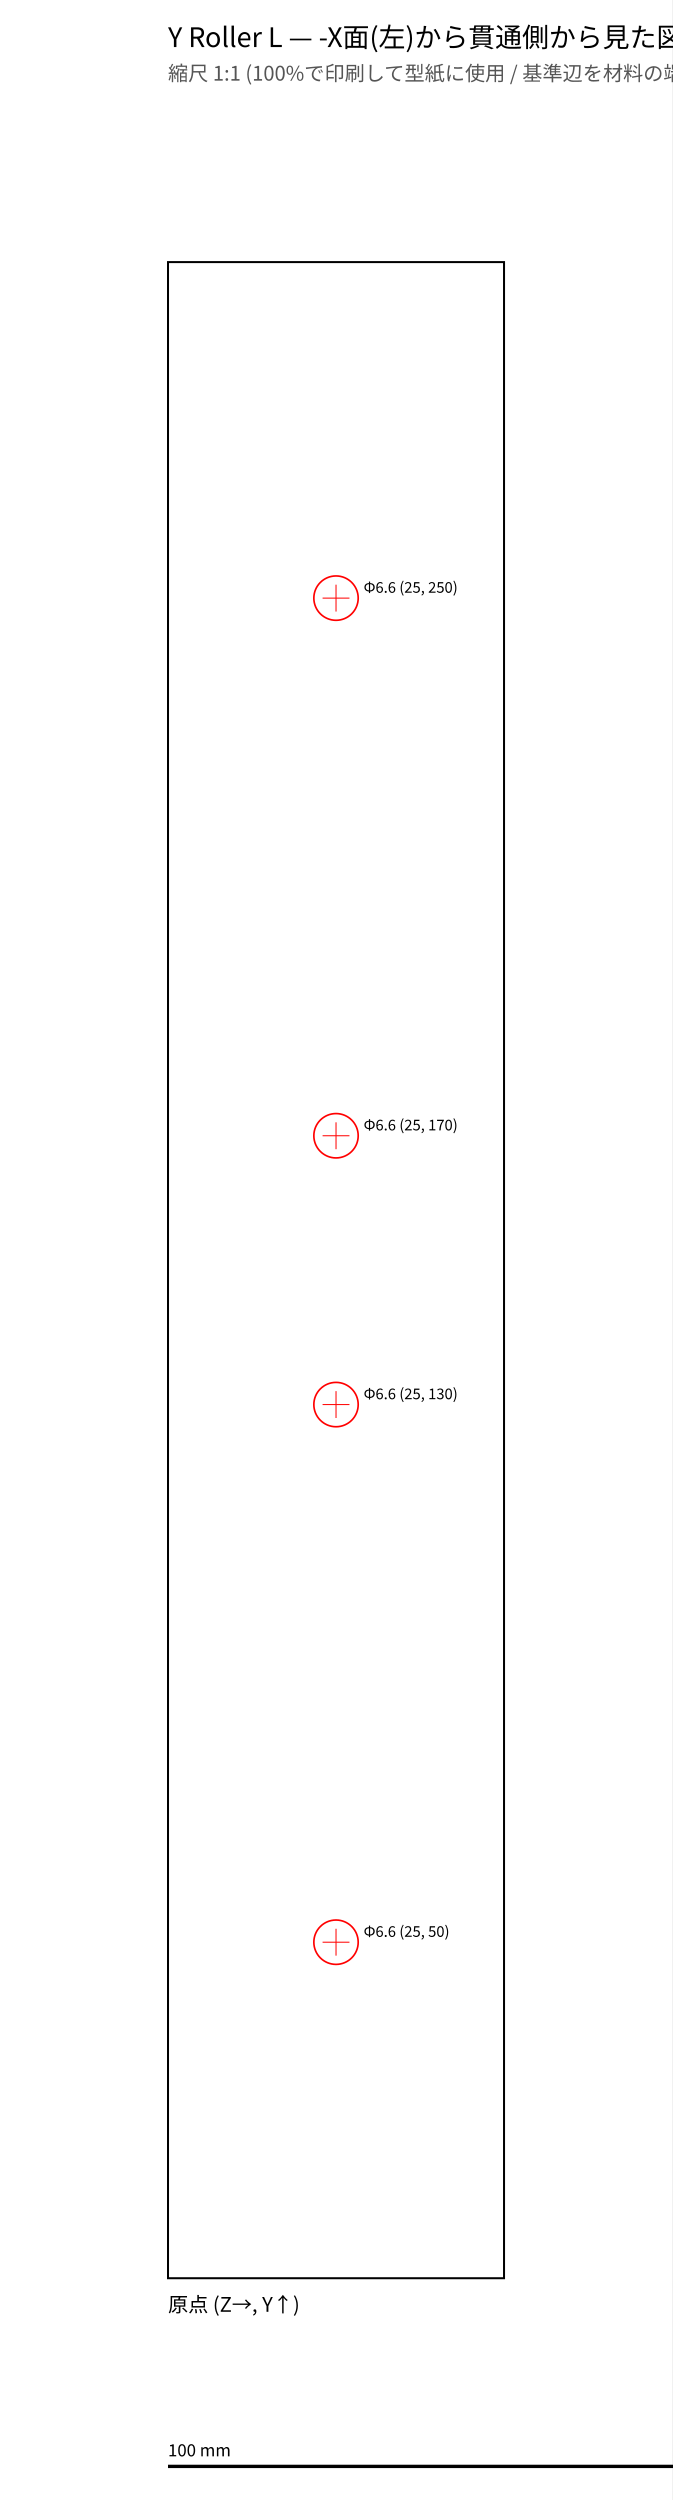
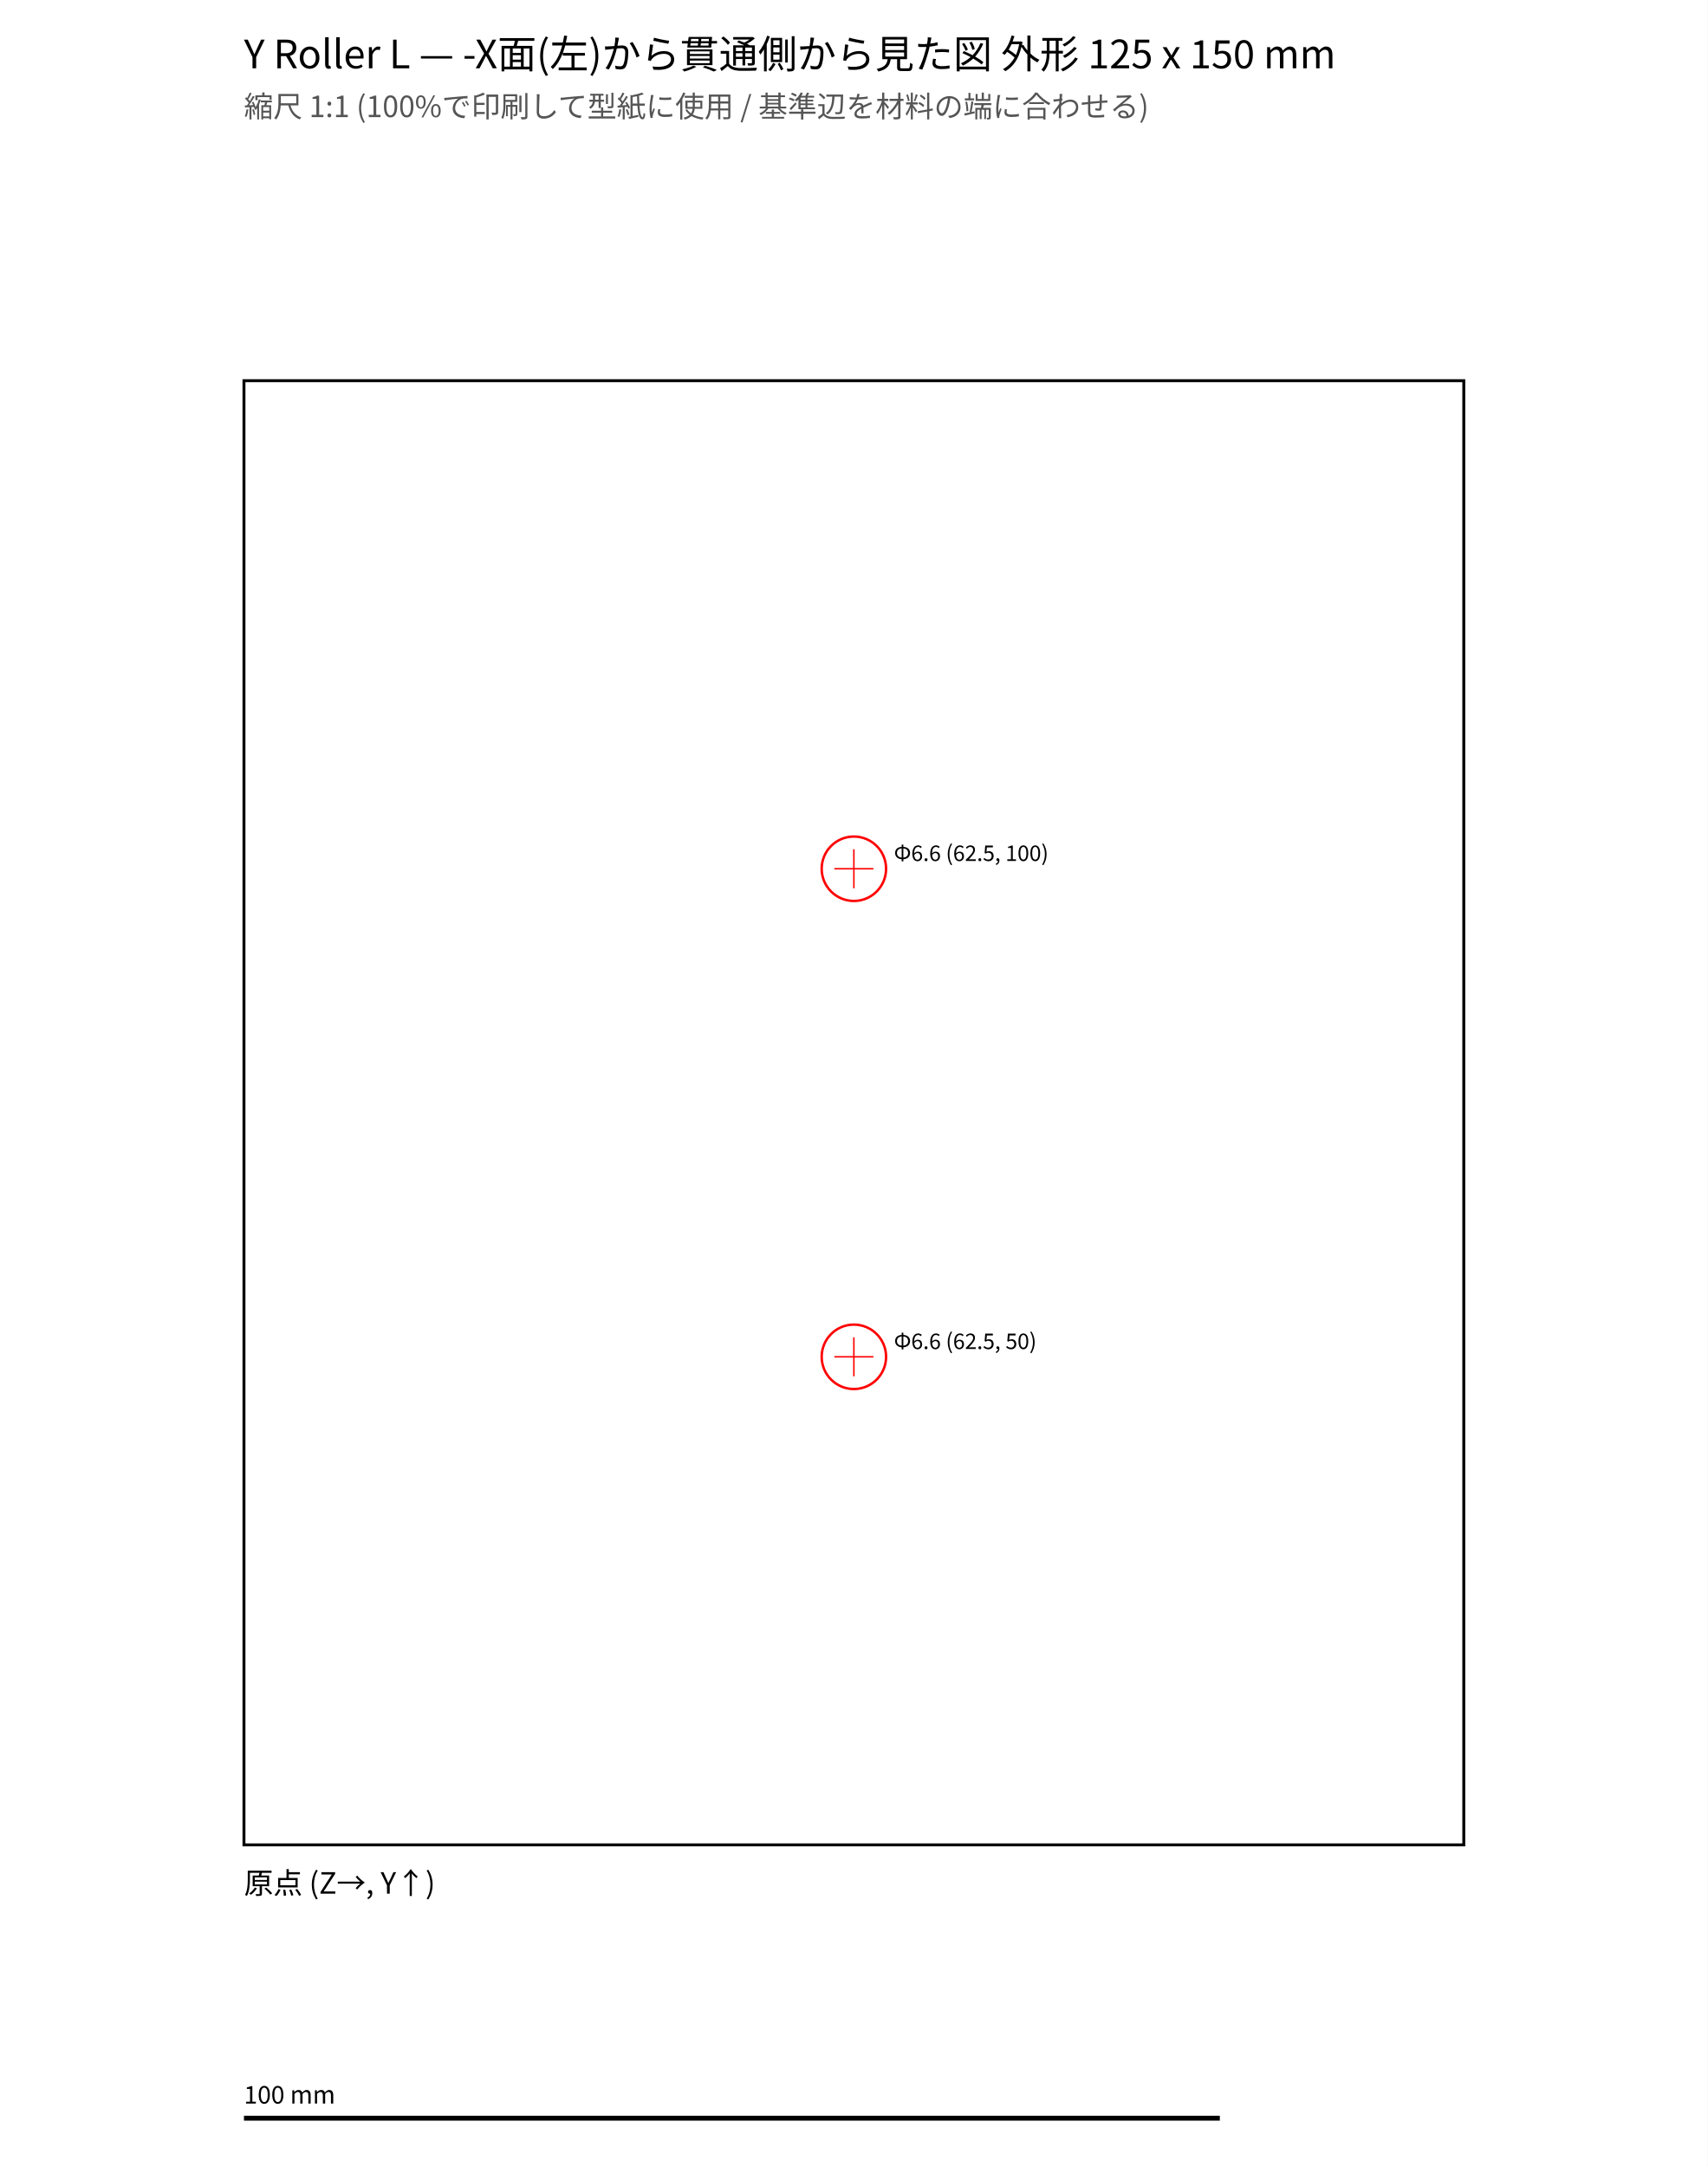
- <svg xmlns="http://www.w3.org/2000/svg" width="100.0mm" height="372.0mm" viewBox="0 0 100.0 372.0" font-family="Noto Sans CJK JP, IPAGothic, Hiragino Sans, Yu Gothic, Meiryo, sans-serif">
-   <rect x="0" y="0" width="100.0" height="372.0" fill="white" />
-   <text x="25.0" y="7" font-size="4">Y Roller L — -X面(左)から貫通側から見た図  外形 50 x 300 mm</text>
+ <svg xmlns="http://www.w3.org/2000/svg" width="175.0mm" height="222.0mm" viewBox="0 0 175.0 222.0" font-family="Noto Sans CJK JP, IPAGothic, Hiragino Sans, Yu Gothic, Meiryo, sans-serif">
+   <rect x="0" y="0" width="175.0" height="222.0" fill="white" />
+   <text x="25.0" y="7" font-size="4">Y Roller L — -X面(左)から貫通側から見た図  外形 125 x 150 mm</text>
  <text x="25.0" y="12" font-size="3" fill="#555">縮尺 1:1 (100%で印刷して型紙に使用 / 基準辺を材料の端に合わせる)</text>
-   <rect x="25.00" y="39.00" width="50.00" height="300.00" fill="none" stroke="black" stroke-width="0.3" />
-   <text x="25.0" y="344.0" font-size="3">原点 (Z→, Y↑)</text>
-   <circle cx="50.00" cy="289.00" r="3.30" fill="none" stroke="red" stroke-width="0.25" />
-   <path d="M48.00,289.00H52.00M50.00,287.00V291.00" stroke="red" stroke-width="0.15" />
-   <text x="54.10" y="288.20" font-size="2.2">Φ6.6 (25, 50)</text>
-   <circle cx="50.00" cy="209.00" r="3.30" fill="none" stroke="red" stroke-width="0.25" />
-   <path d="M48.00,209.00H52.00M50.00,207.00V211.00" stroke="red" stroke-width="0.15" />
-   <text x="54.10" y="208.20" font-size="2.2">Φ6.6 (25, 130)</text>
-   <circle cx="50.00" cy="169.00" r="3.30" fill="none" stroke="red" stroke-width="0.25" />
-   <path d="M48.00,169.00H52.00M50.00,167.00V171.00" stroke="red" stroke-width="0.15" />
-   <text x="54.10" y="168.20" font-size="2.2">Φ6.6 (25, 170)</text>
-   <circle cx="50.00" cy="89.00" r="3.30" fill="none" stroke="red" stroke-width="0.25" />
-   <path d="M48.00,89.00H52.00M50.00,87.00V91.00" stroke="red" stroke-width="0.15" />
-   <text x="54.10" y="88.20" font-size="2.2">Φ6.6 (25, 250)</text>
-   <path d="M25.0,367.0h100.00" stroke="black" stroke-width="0.5" />
-   <text x="25.0" y="365.5" font-size="2.5">100 mm</text>
+   <rect x="25.00" y="39.00" width="125.00" height="150.00" fill="none" stroke="black" stroke-width="0.3" />
+   <text x="25.0" y="194.0" font-size="3">原点 (Z→, Y↑)</text>
+   <circle cx="87.50" cy="139.00" r="3.30" fill="none" stroke="red" stroke-width="0.25" />
+   <path d="M85.50,139.00H89.50M87.50,137.00V141.00" stroke="red" stroke-width="0.15" />
+   <text x="91.60" y="138.20" font-size="2.2">Φ6.6 (62.5, 50)</text>
+   <circle cx="87.50" cy="89.00" r="3.30" fill="none" stroke="red" stroke-width="0.25" />
+   <path d="M85.50,89.00H89.50M87.50,87.00V91.00" stroke="red" stroke-width="0.15" />
+   <text x="91.60" y="88.20" font-size="2.2">Φ6.6 (62.5, 100)</text>
+   <path d="M25.0,217.0h100.00" stroke="black" stroke-width="0.5" />
+   <text x="25.0" y="215.5" font-size="2.5">100 mm</text>
</svg>
